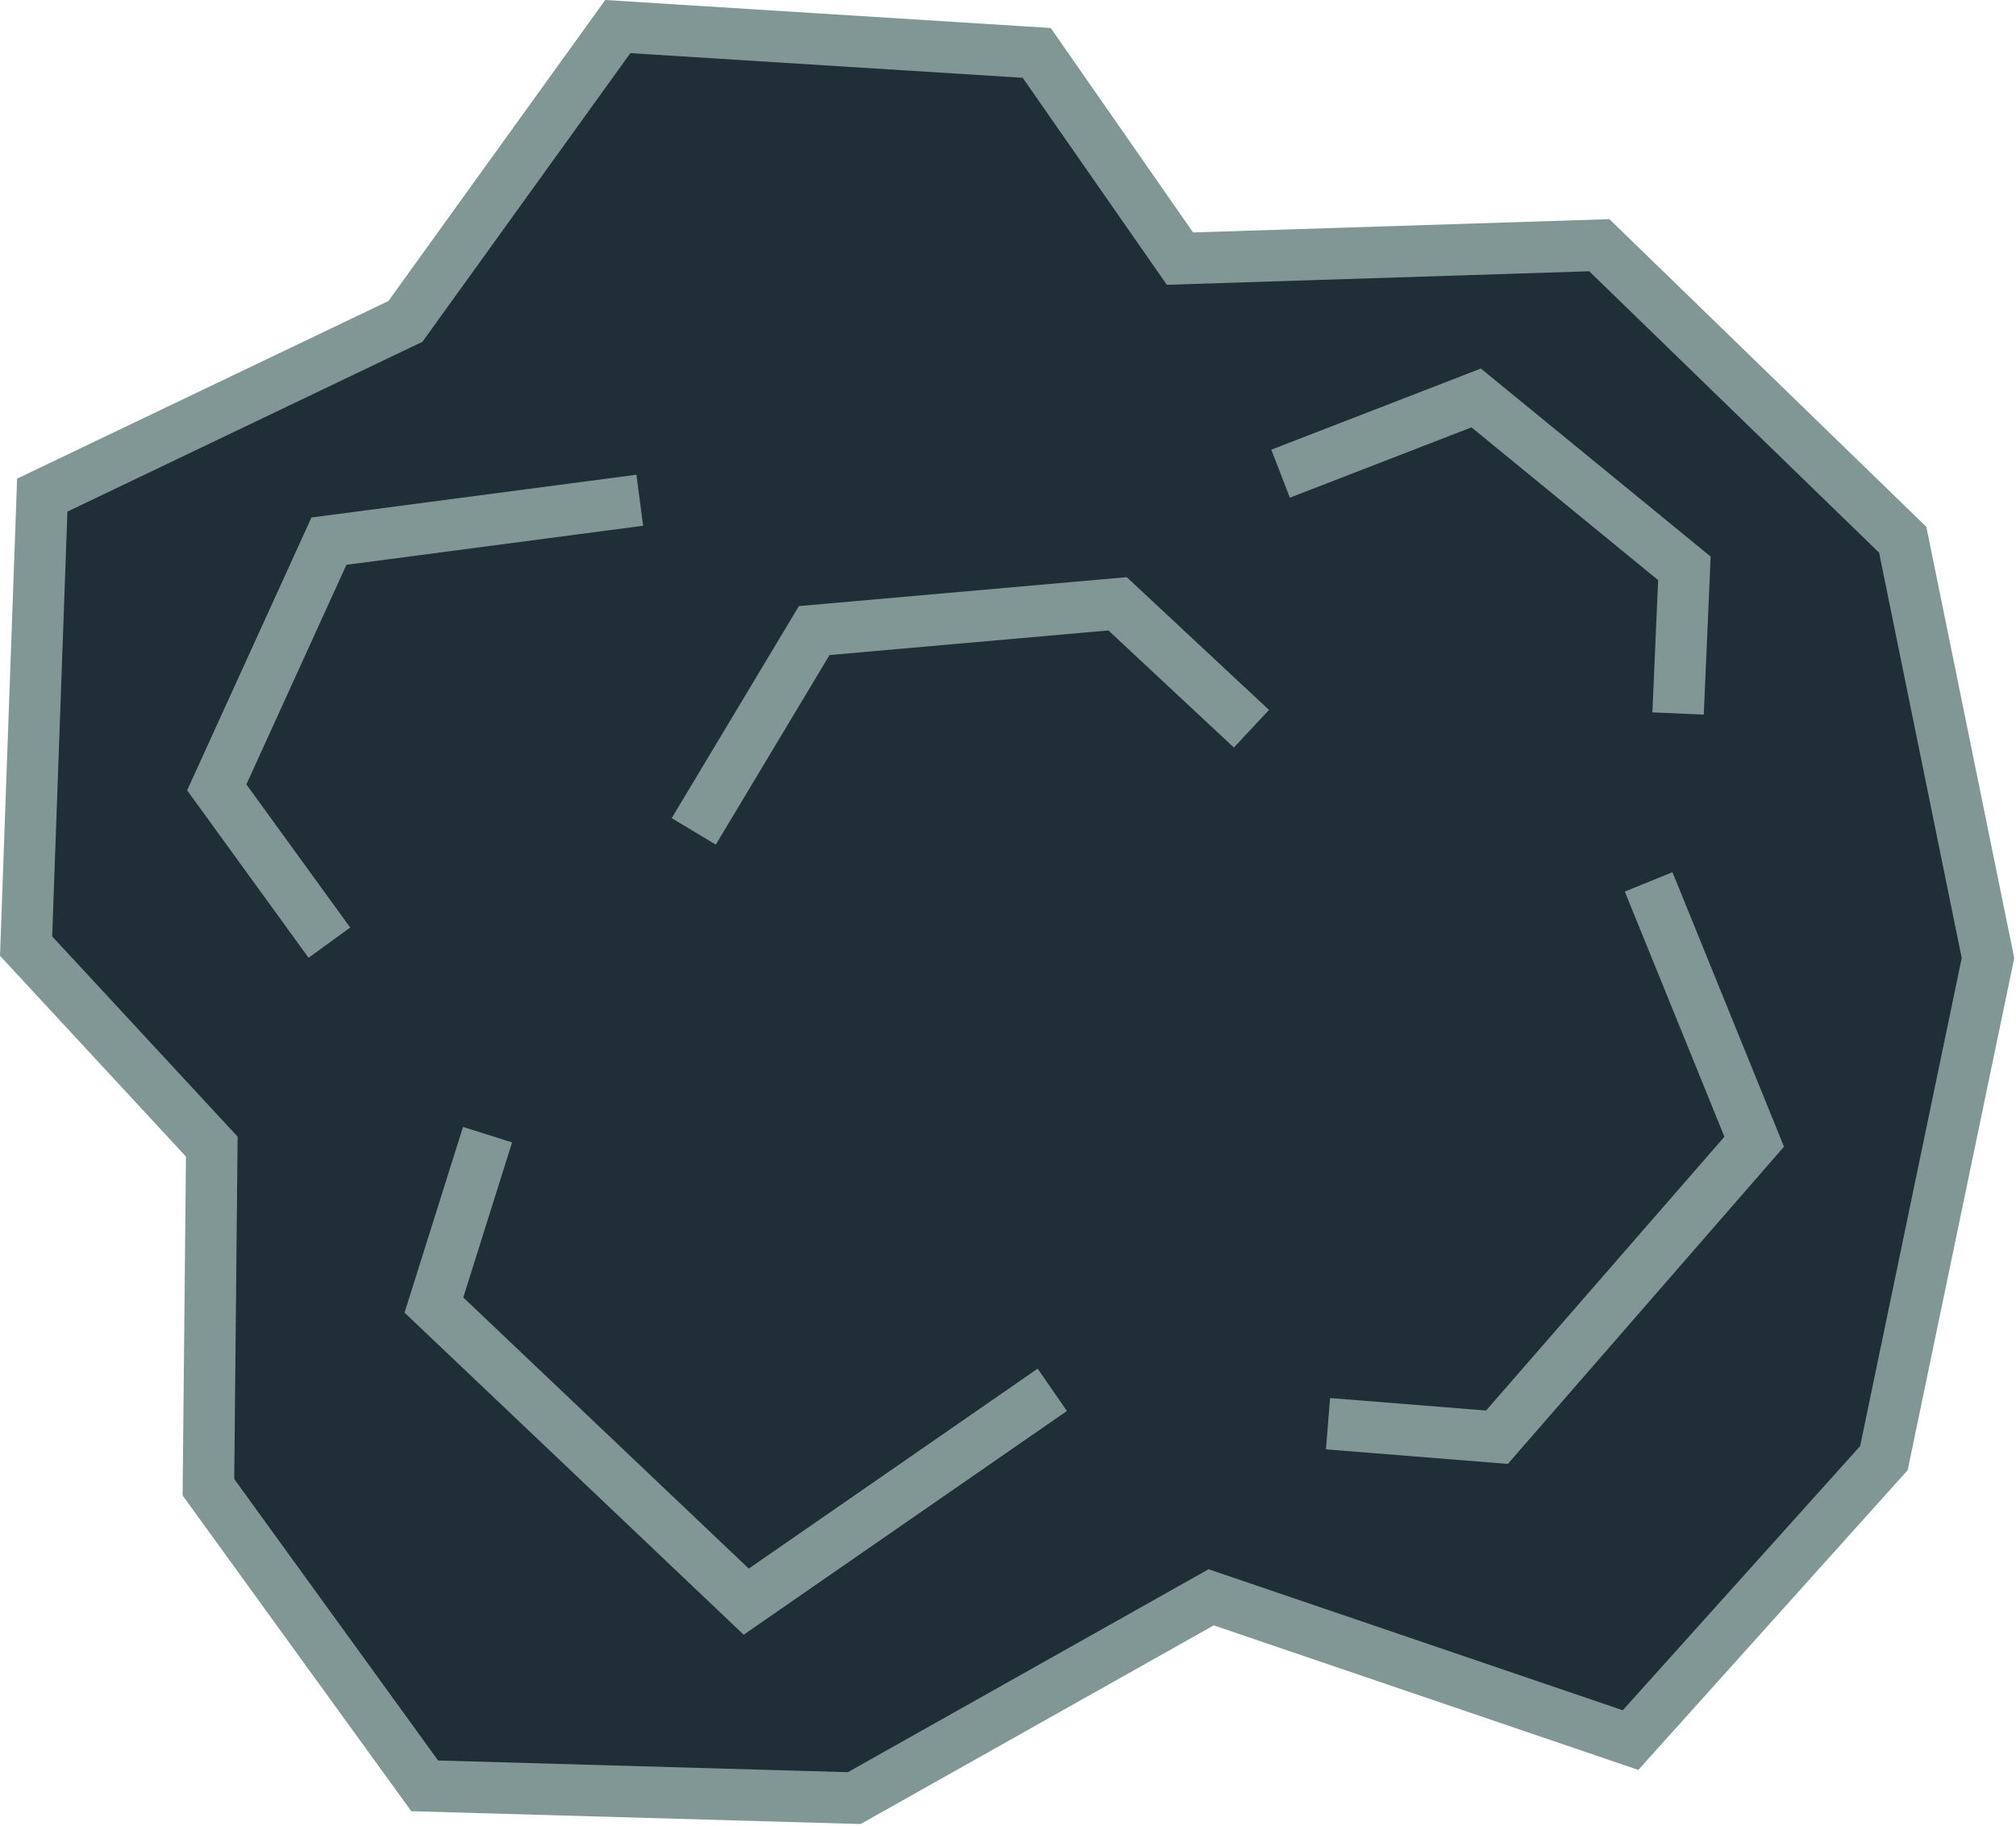
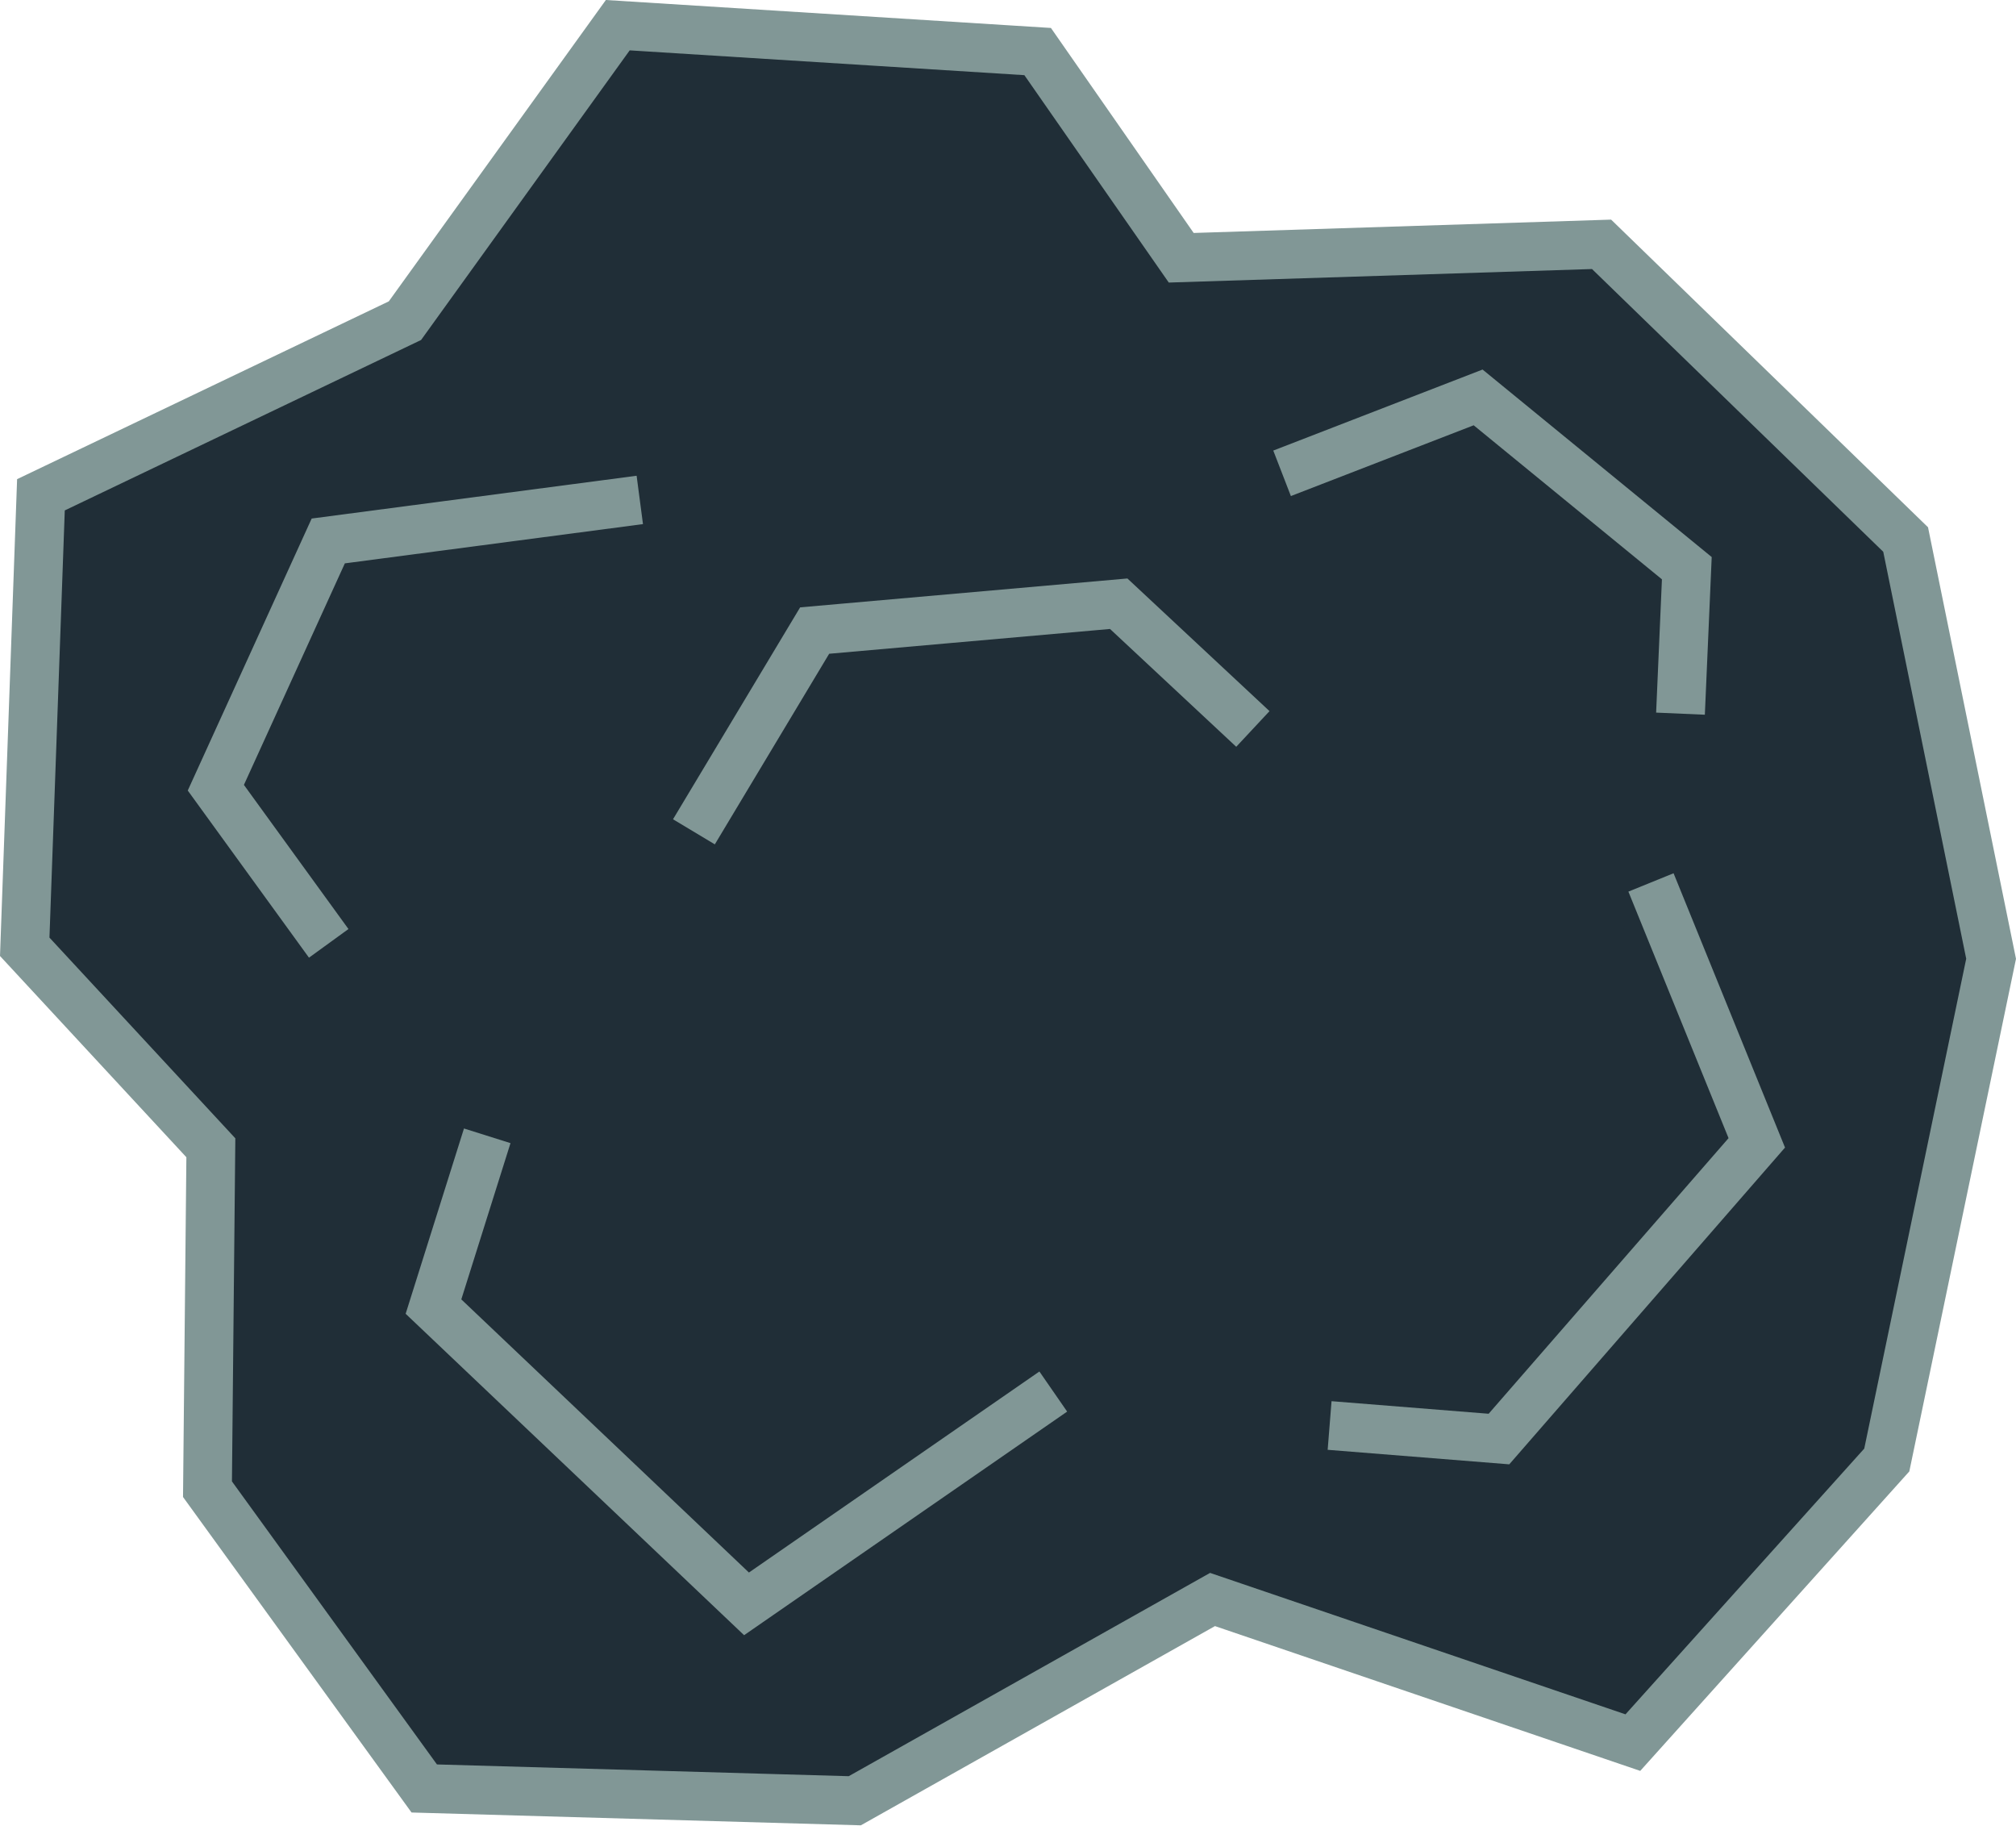
- <svg xmlns="http://www.w3.org/2000/svg" width="469.812" height="425.37" viewBox="0 0 124.305 112.546" version="1.1" id="svg1">
+ <svg xmlns="http://www.w3.org/2000/svg" width="496.087" height="449.091" viewBox="0 0 124.022 112.273" version="1.1" id="svg1">
  <defs id="defs1" />
-   <g id="layer1" transform="matrix(0.7604463,0,0,0.7604463,-1.343181,-54.45358)">
-     <path style="fill:#202e37;fill-opacity:1;stroke:#819796;stroke-width:4.172;stroke-dasharray:none;stroke-opacity:1" d="M 5.193,111.745 34.64,97.662 51.859,73.761 85.826,75.895 97.44,92.573 131.445,91.487 l 24.599,23.876 6.914,33.913 -8.439,40.54 -20.542,22.859 L 99.972,201.099 71.032,217.378 36.202,216.384 18.666,192.177 18.939,164.562 3.882,148.306 Z" id="path1" />
-     <path style="fill:#202e37;stroke:#819796;stroke-width:4.172;stroke-dasharray:none" d="m 58.018,139.006 9.767,-16.279 24.599,-2.171 10.853,10.129" id="path2" />
-     <path style="fill:#202e37;stroke:#819796;stroke-width:4.172;stroke-dasharray:none" d="m 41.298,163.594 -4.349,13.813 25.324,24.045 24.816,-17.173" id="path3" />
-     <path style="fill:#202e37;stroke:#819796;stroke-width:4.172;stroke-dasharray:none" d="m 135.443,143.1 8.559,21.064 -20.858,23.957 -13.7,-1.096" id="path4" />
-     <path style="fill:#202e37;stroke:#819796;stroke-width:4.172;stroke-dasharray:none" d="m 105.599,110.008 15.86,-6.139 16.883,13.813 -0.512,11.767" id="path5" />
-     <path style="fill:#202e37;stroke:#819796;stroke-width:4.172;stroke-dasharray:none" d="m 53.64,112.161 -25.203,3.318 -9.095,19.959 9.132,12.589" id="path6" />
+   <g id="layer1" transform="matrix(0.7604463,0,0,0.7604463,-1.43053,-54.54252)">
+     <path style="fill:#202e37;fill-opacity:1;stroke:#819796;stroke-width:3.945;stroke-dasharray:none;stroke-opacity:1" d="M 5.193,111.745 34.64,97.662 51.859,73.761 85.826,75.895 97.44,92.573 131.445,91.487 l 24.599,23.876 6.914,33.913 -8.439,40.54 -20.542,22.859 L 99.972,201.099 71.032,217.378 36.202,216.384 18.666,192.177 18.939,164.562 3.882,148.306 Z" id="path1" />
+     <path style="fill:#202e37;stroke:#819796;stroke-width:3.945;stroke-dasharray:none" d="m 58.018,139.006 9.767,-16.279 24.599,-2.171 10.853,10.129" id="path2" />
+     <path style="fill:#202e37;stroke:#819796;stroke-width:3.945;stroke-dasharray:none" d="m 41.298,163.594 -4.349,13.813 25.324,24.045 24.816,-17.173" id="path3" />
+     <path style="fill:#202e37;stroke:#819796;stroke-width:3.945;stroke-dasharray:none" d="m 135.443,143.1 8.559,21.064 -20.858,23.957 -13.7,-1.096" id="path4" />
+     <path style="fill:#202e37;stroke:#819796;stroke-width:3.945;stroke-dasharray:none" d="m 105.599,110.008 15.86,-6.139 16.883,13.813 -0.512,11.767" id="path5" />
+     <path style="fill:#202e37;stroke:#819796;stroke-width:3.945;stroke-dasharray:none" d="m 53.64,112.161 -25.203,3.318 -9.095,19.959 9.132,12.589" id="path6" />
  </g>
</svg>
